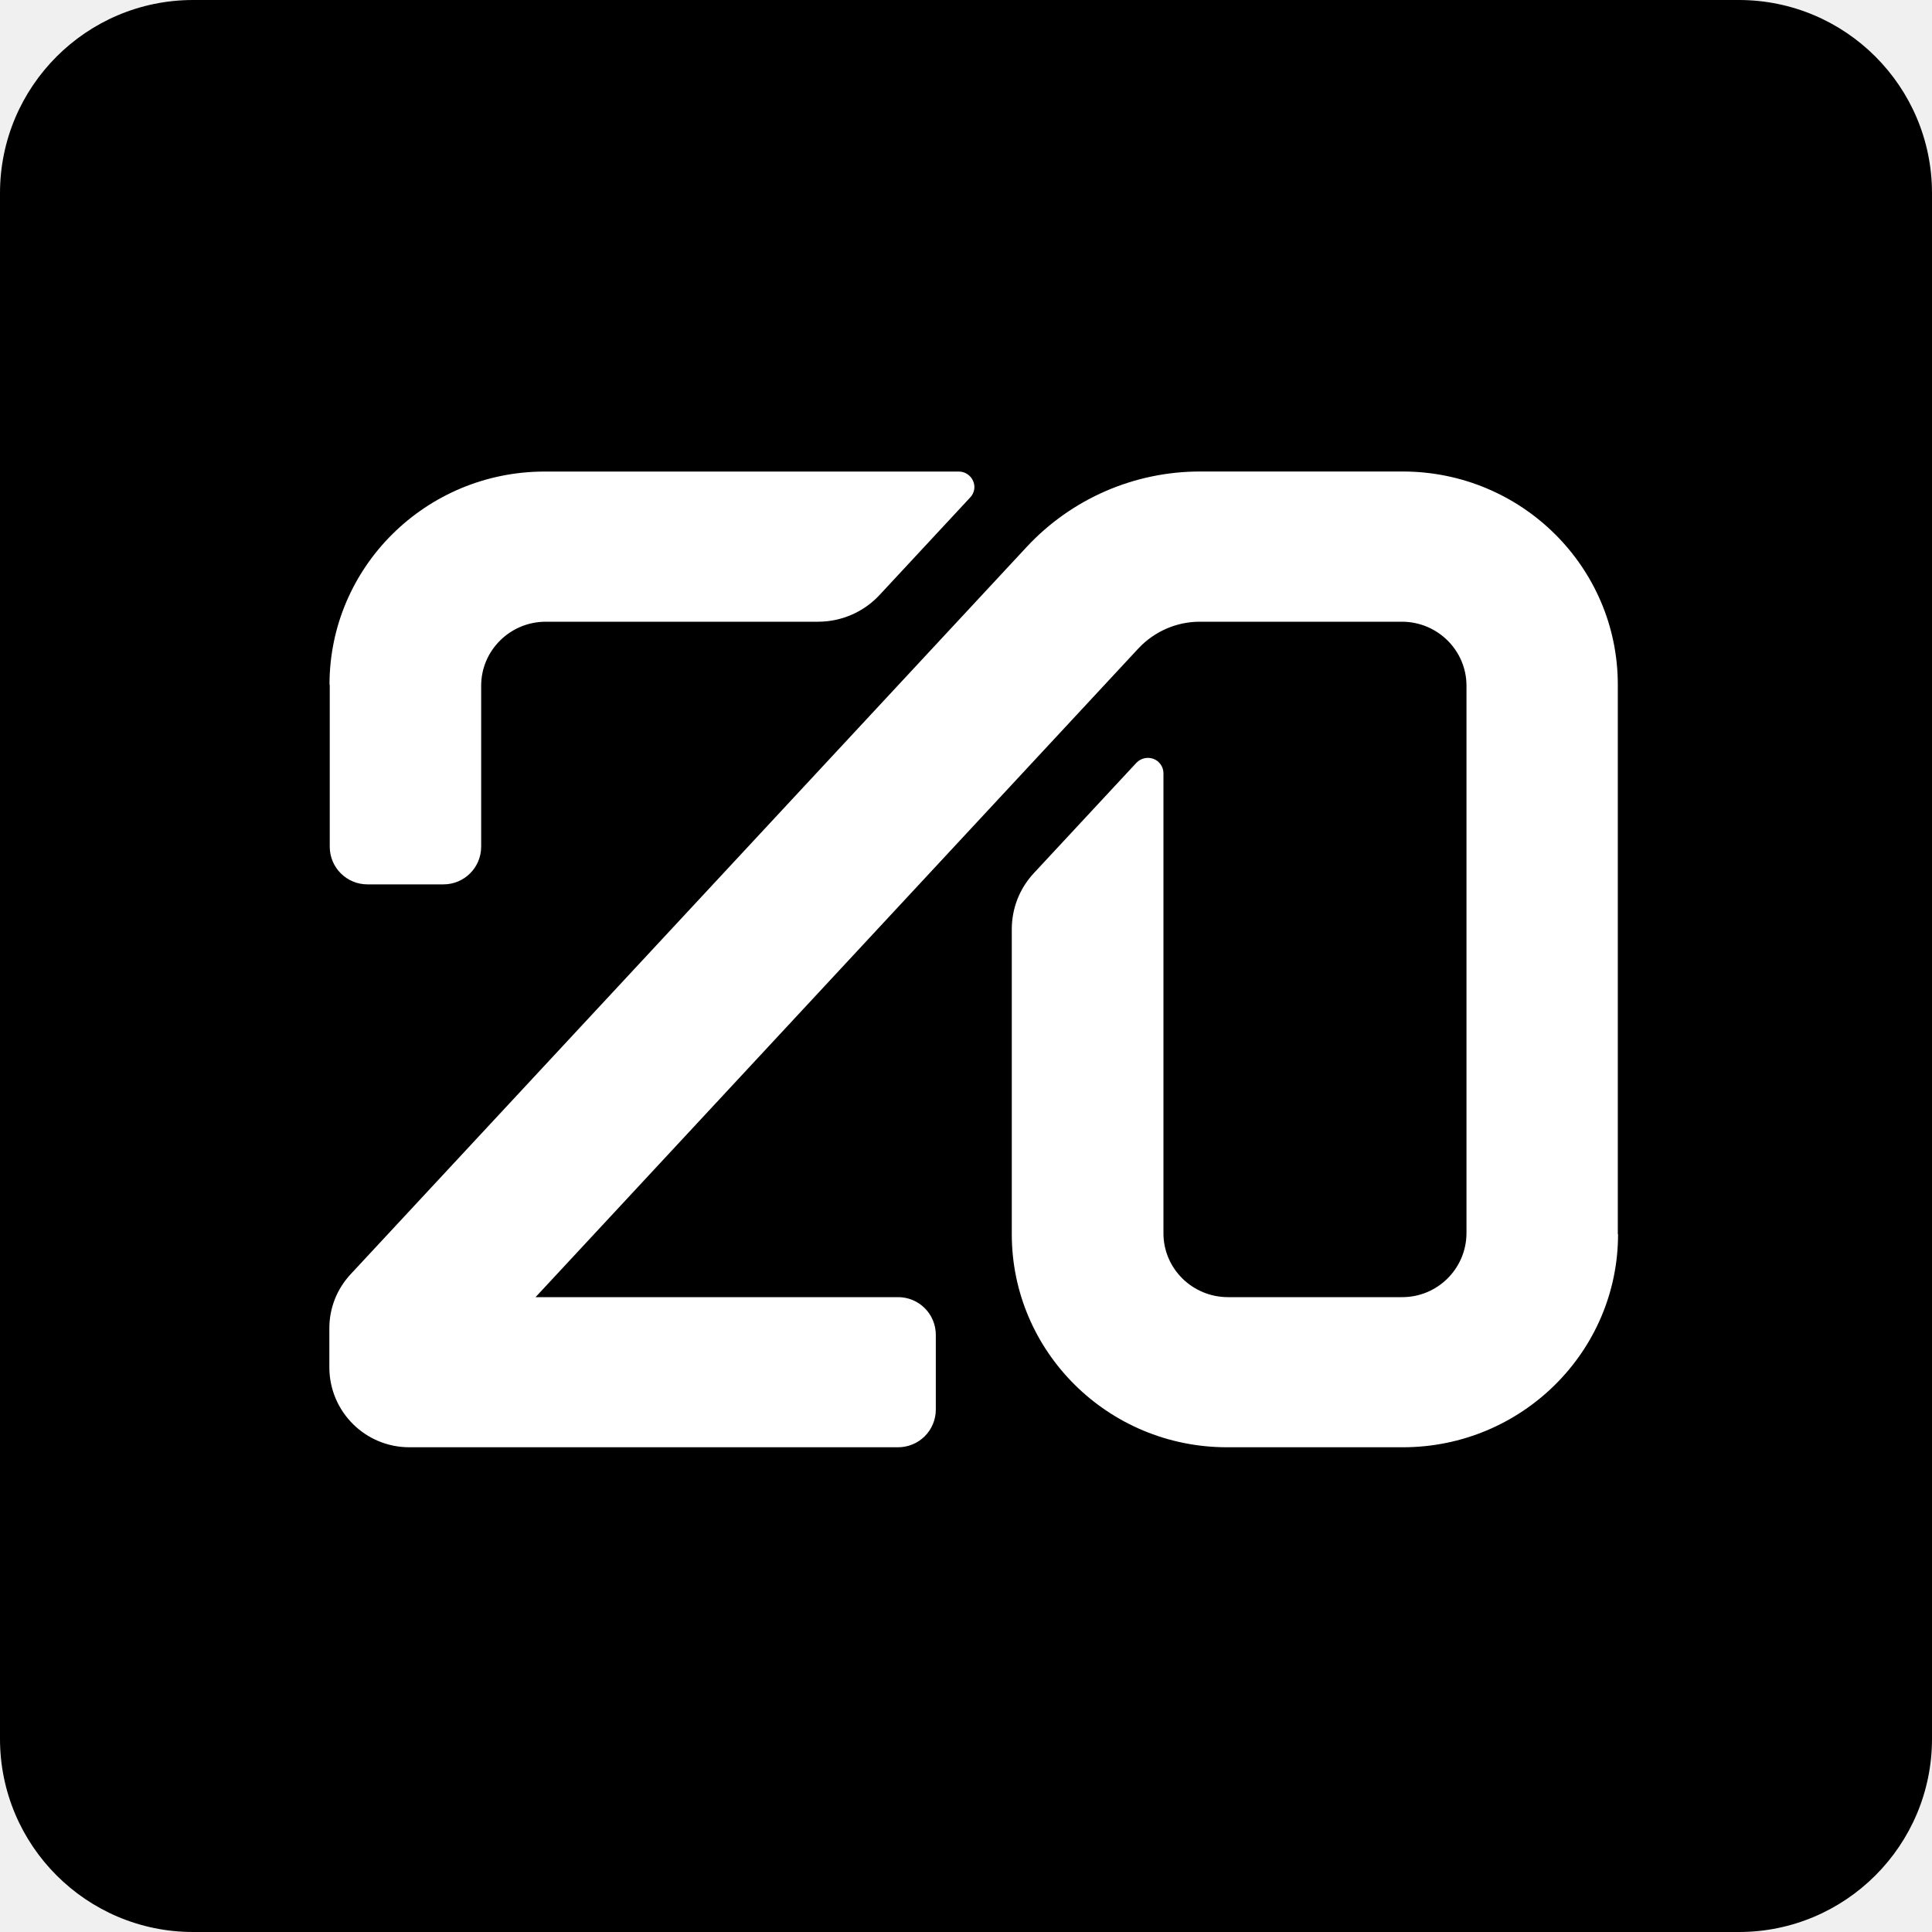
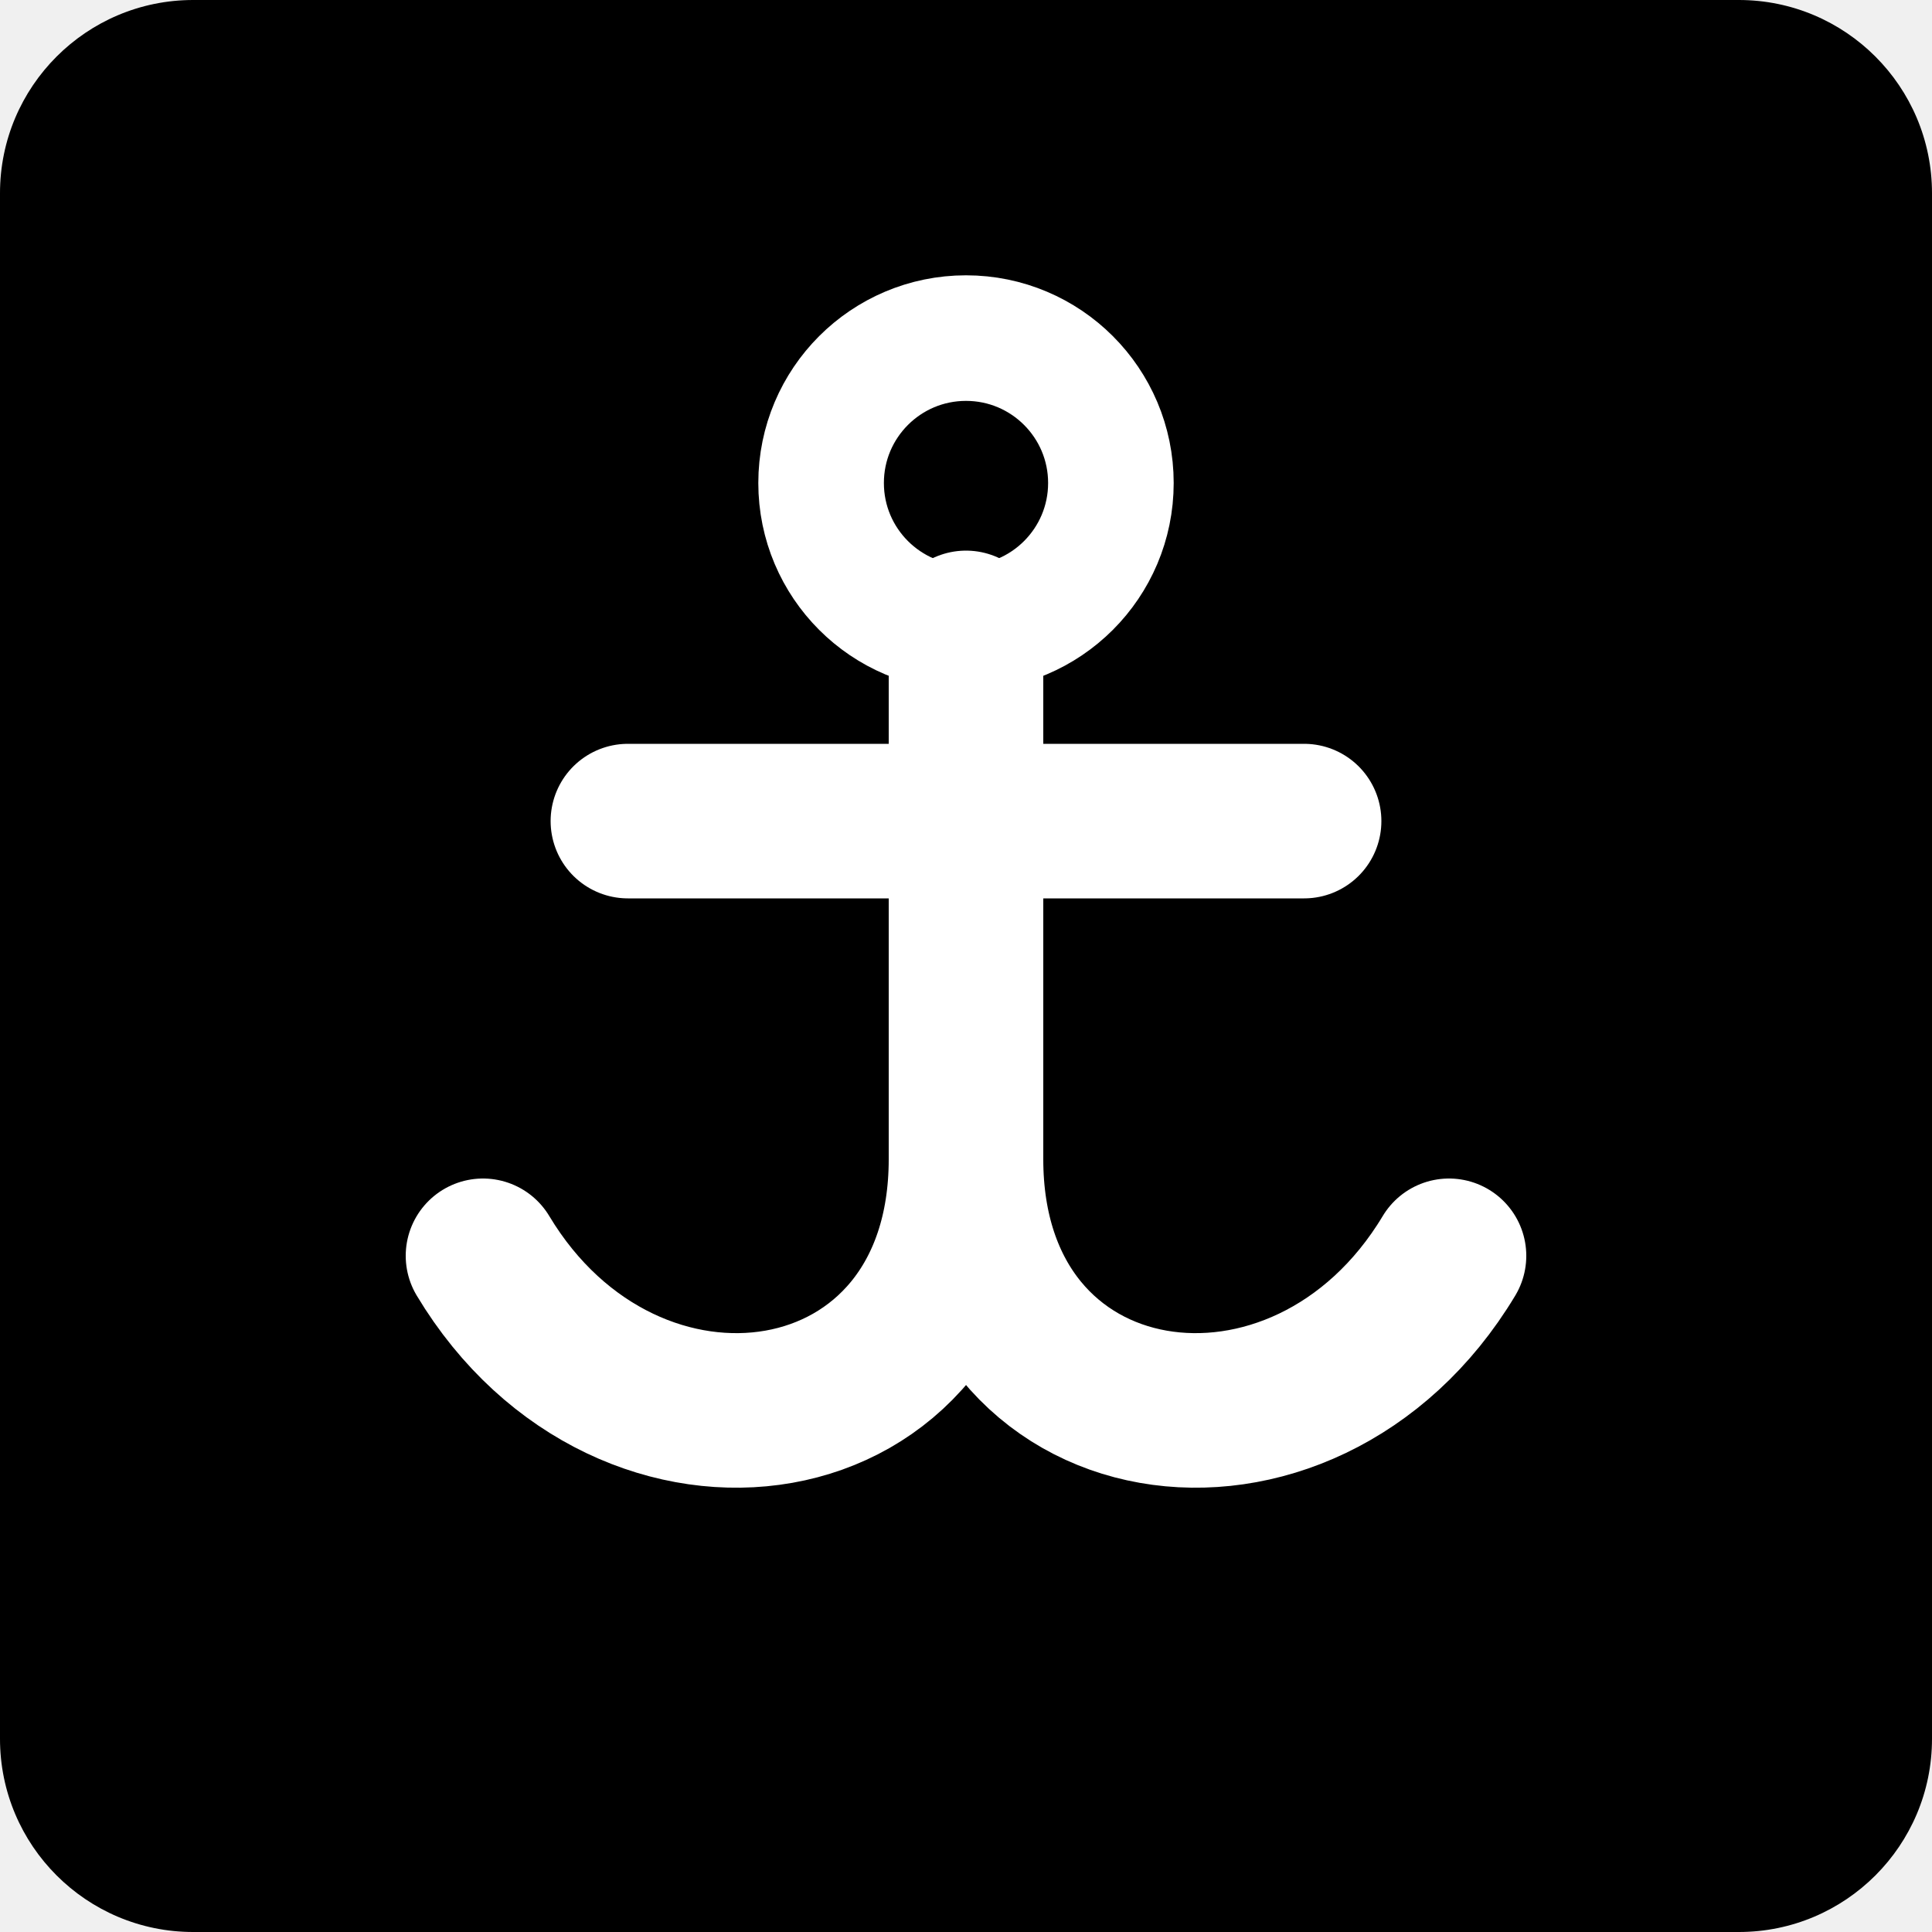
<svg xmlns="http://www.w3.org/2000/svg" width="512" height="512" viewBox="0 0 40 40" fill="none">
  <rect width="40" height="40" rx="4" fill="#000000" />
-   <path d="M6.822 14.174c0-2.435 1.996-4.411 4.456-4.411h8.574c.125 0 .241.075.293.19a.31.31 0 0 1-.056.344l-1.88 2.023c-.326.35-.787.552-1.27.552H11.3c-.738 0-1.338.594-1.338 1.325v3.336a.78.78 0 0 1-.783.777H7.61a.78.78 0 0 1-.783-.777v-3.36zM33.5 25.553c0 2.434-1.996 4.411-4.456 4.411h-3.642c-2.46 0-4.454-1.977-4.454-4.411v-6.315c0-.43.16-.842.456-1.16l2.124-2.285a.33.33 0 0 1 .355-.081.32.32 0 0 1 .205.295v9.527c0 .73.598 1.322 1.337 1.322h3.6a1.33 1.33 0 0 0 1.337-1.322V14.197c0-.73-.599-1.325-1.337-1.325H24.84c-.481 0-.938.201-1.265.547L11.088 26.856h7.503a.78.78 0 0 1 .784.778v1.552a.78.78 0 0 1-.784.778H8.481a1.655 1.655 0 0 1-1.662-1.644v-.824c0-.412.156-.809.44-1.114l13.999-15.06a4.9 4.9 0 0 1 3.594-1.56h4.189c2.46 0 4.454 1.977 4.454 4.412v11.379z" fill="#FFFFFF" />
+   <g fill="none" stroke="#FFFFFF" stroke-width="3.2" stroke-linecap="round" stroke-linejoin="round">
+     <circle cx="20" cy="10" r="3" stroke-width="2.6" />
+     <path d="M20 13 V24" />
+     <path d="M13 17 H27" />
+     <path d="M20 24 C20 30 13 31 10 26" />
+     <path d="M20 24 C20 30 27 31 30 26" />
+   </g>
</svg>
